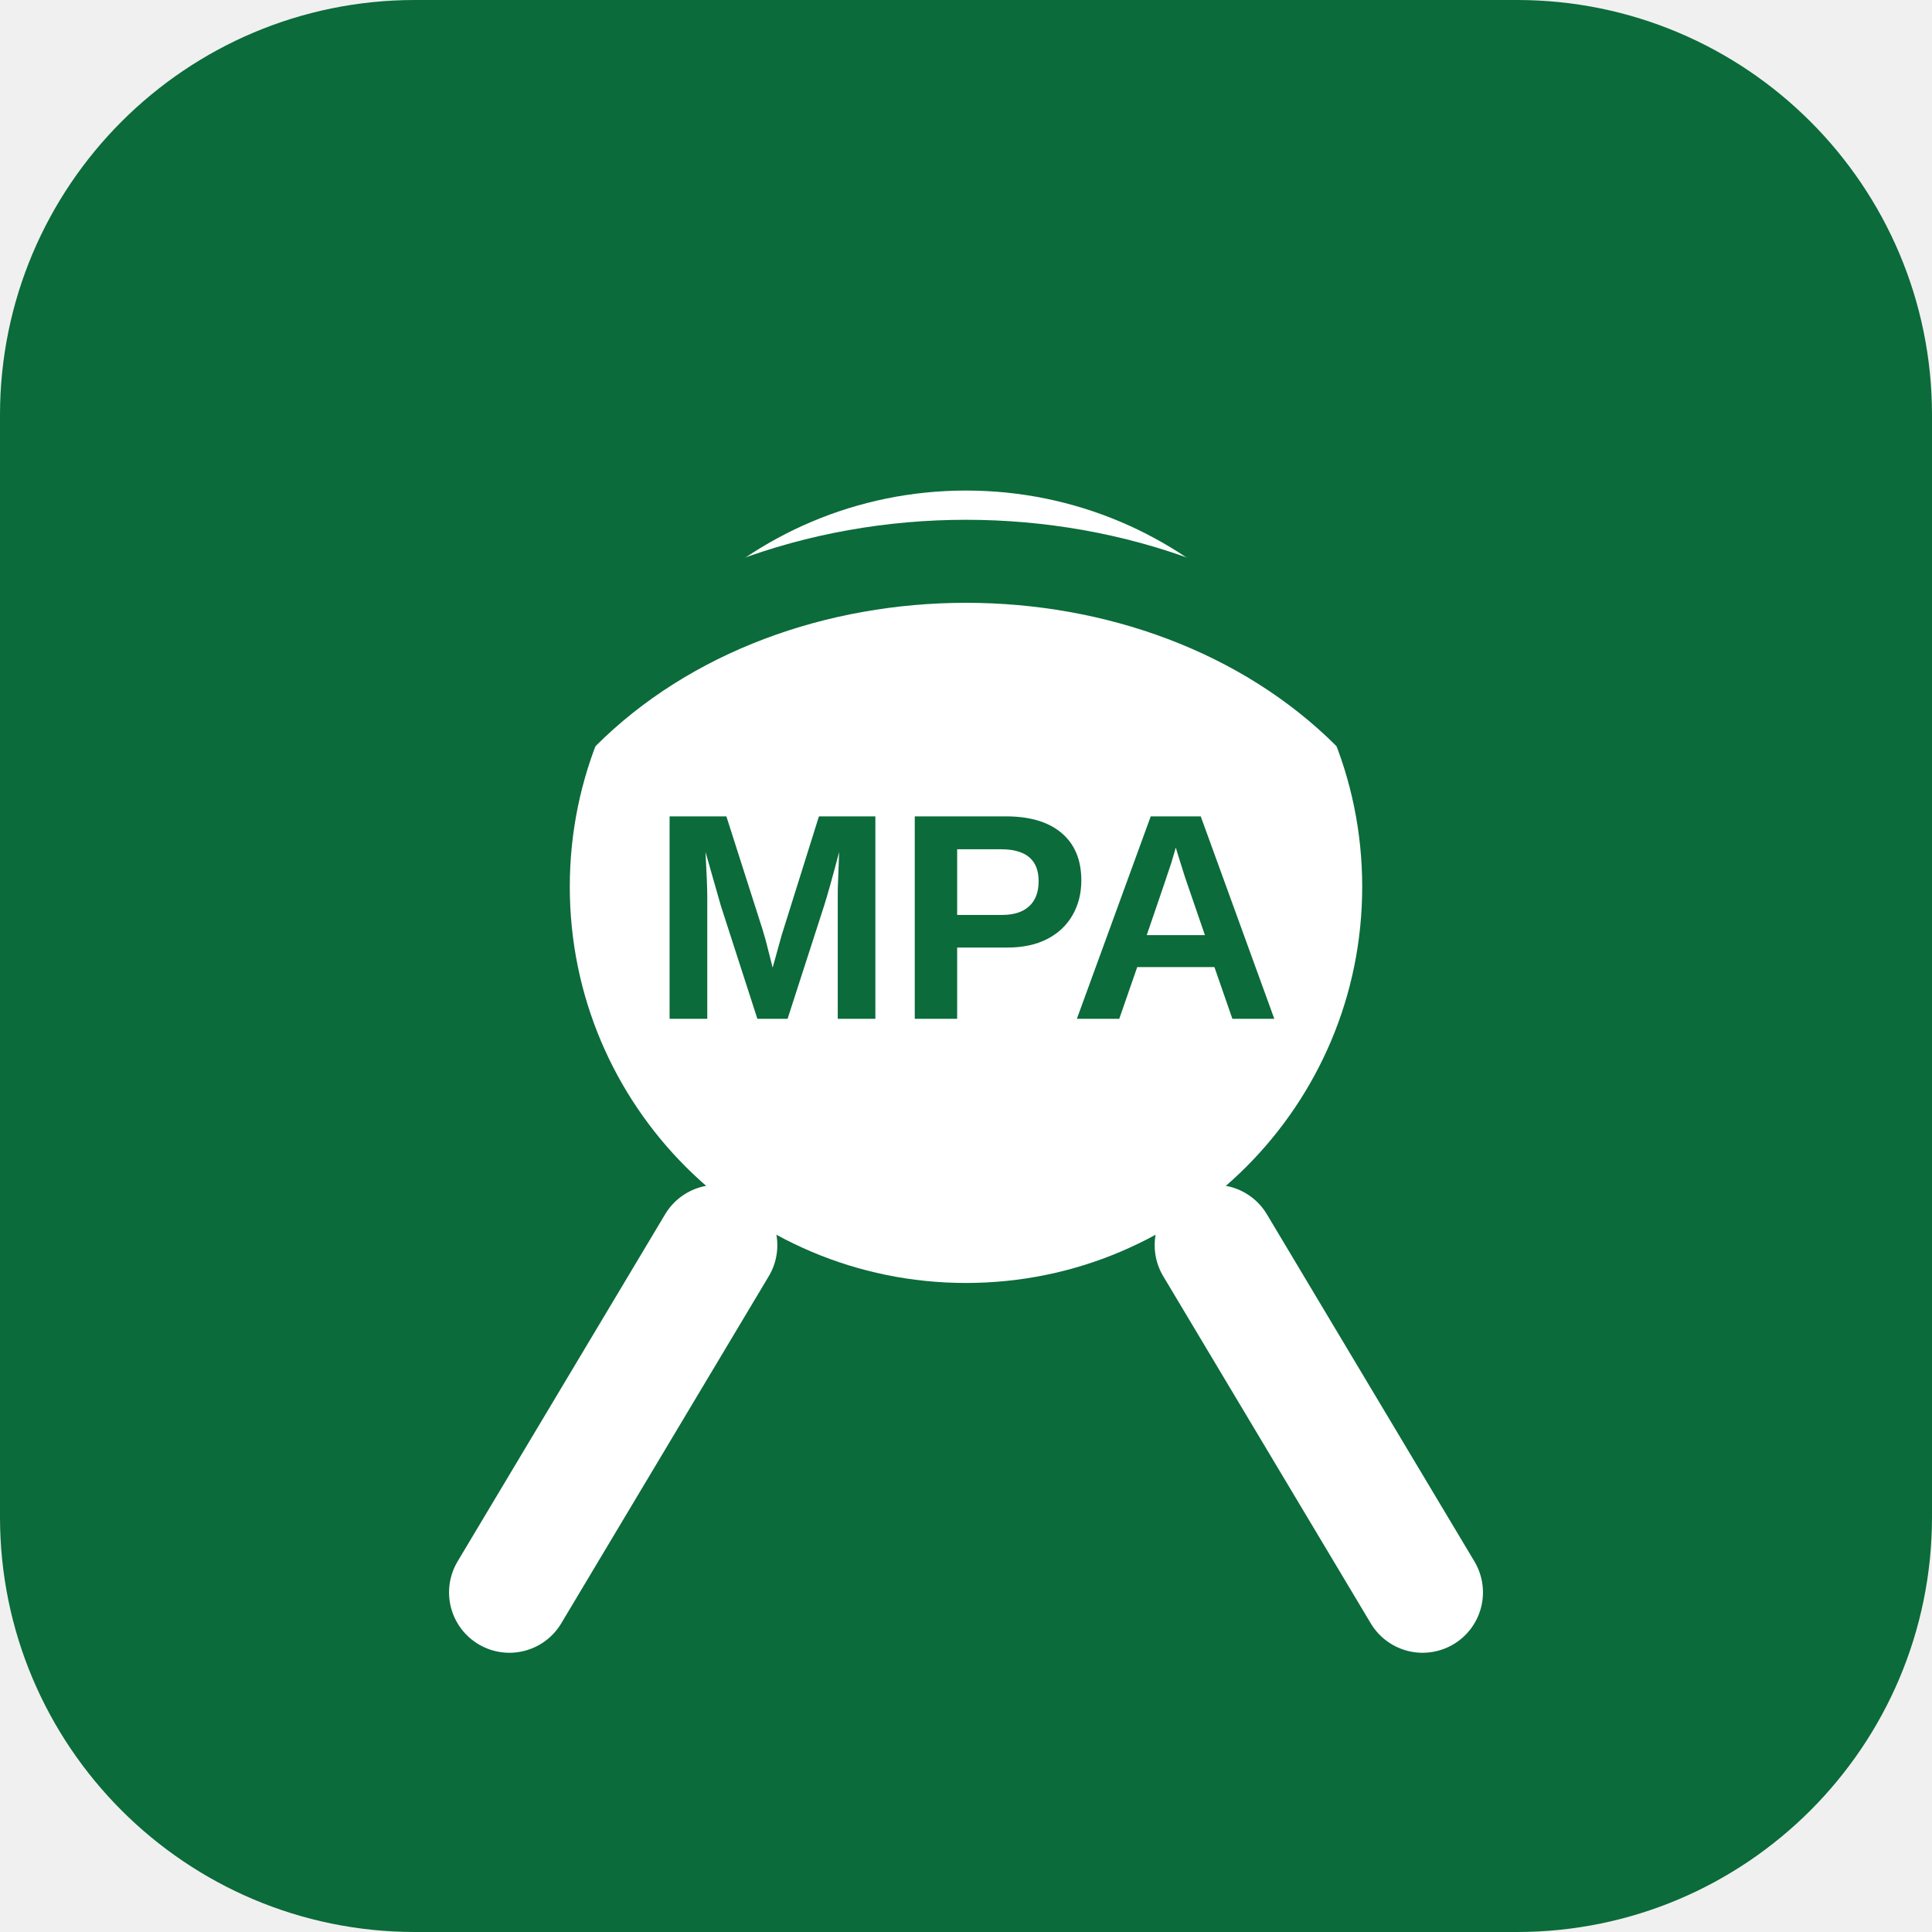
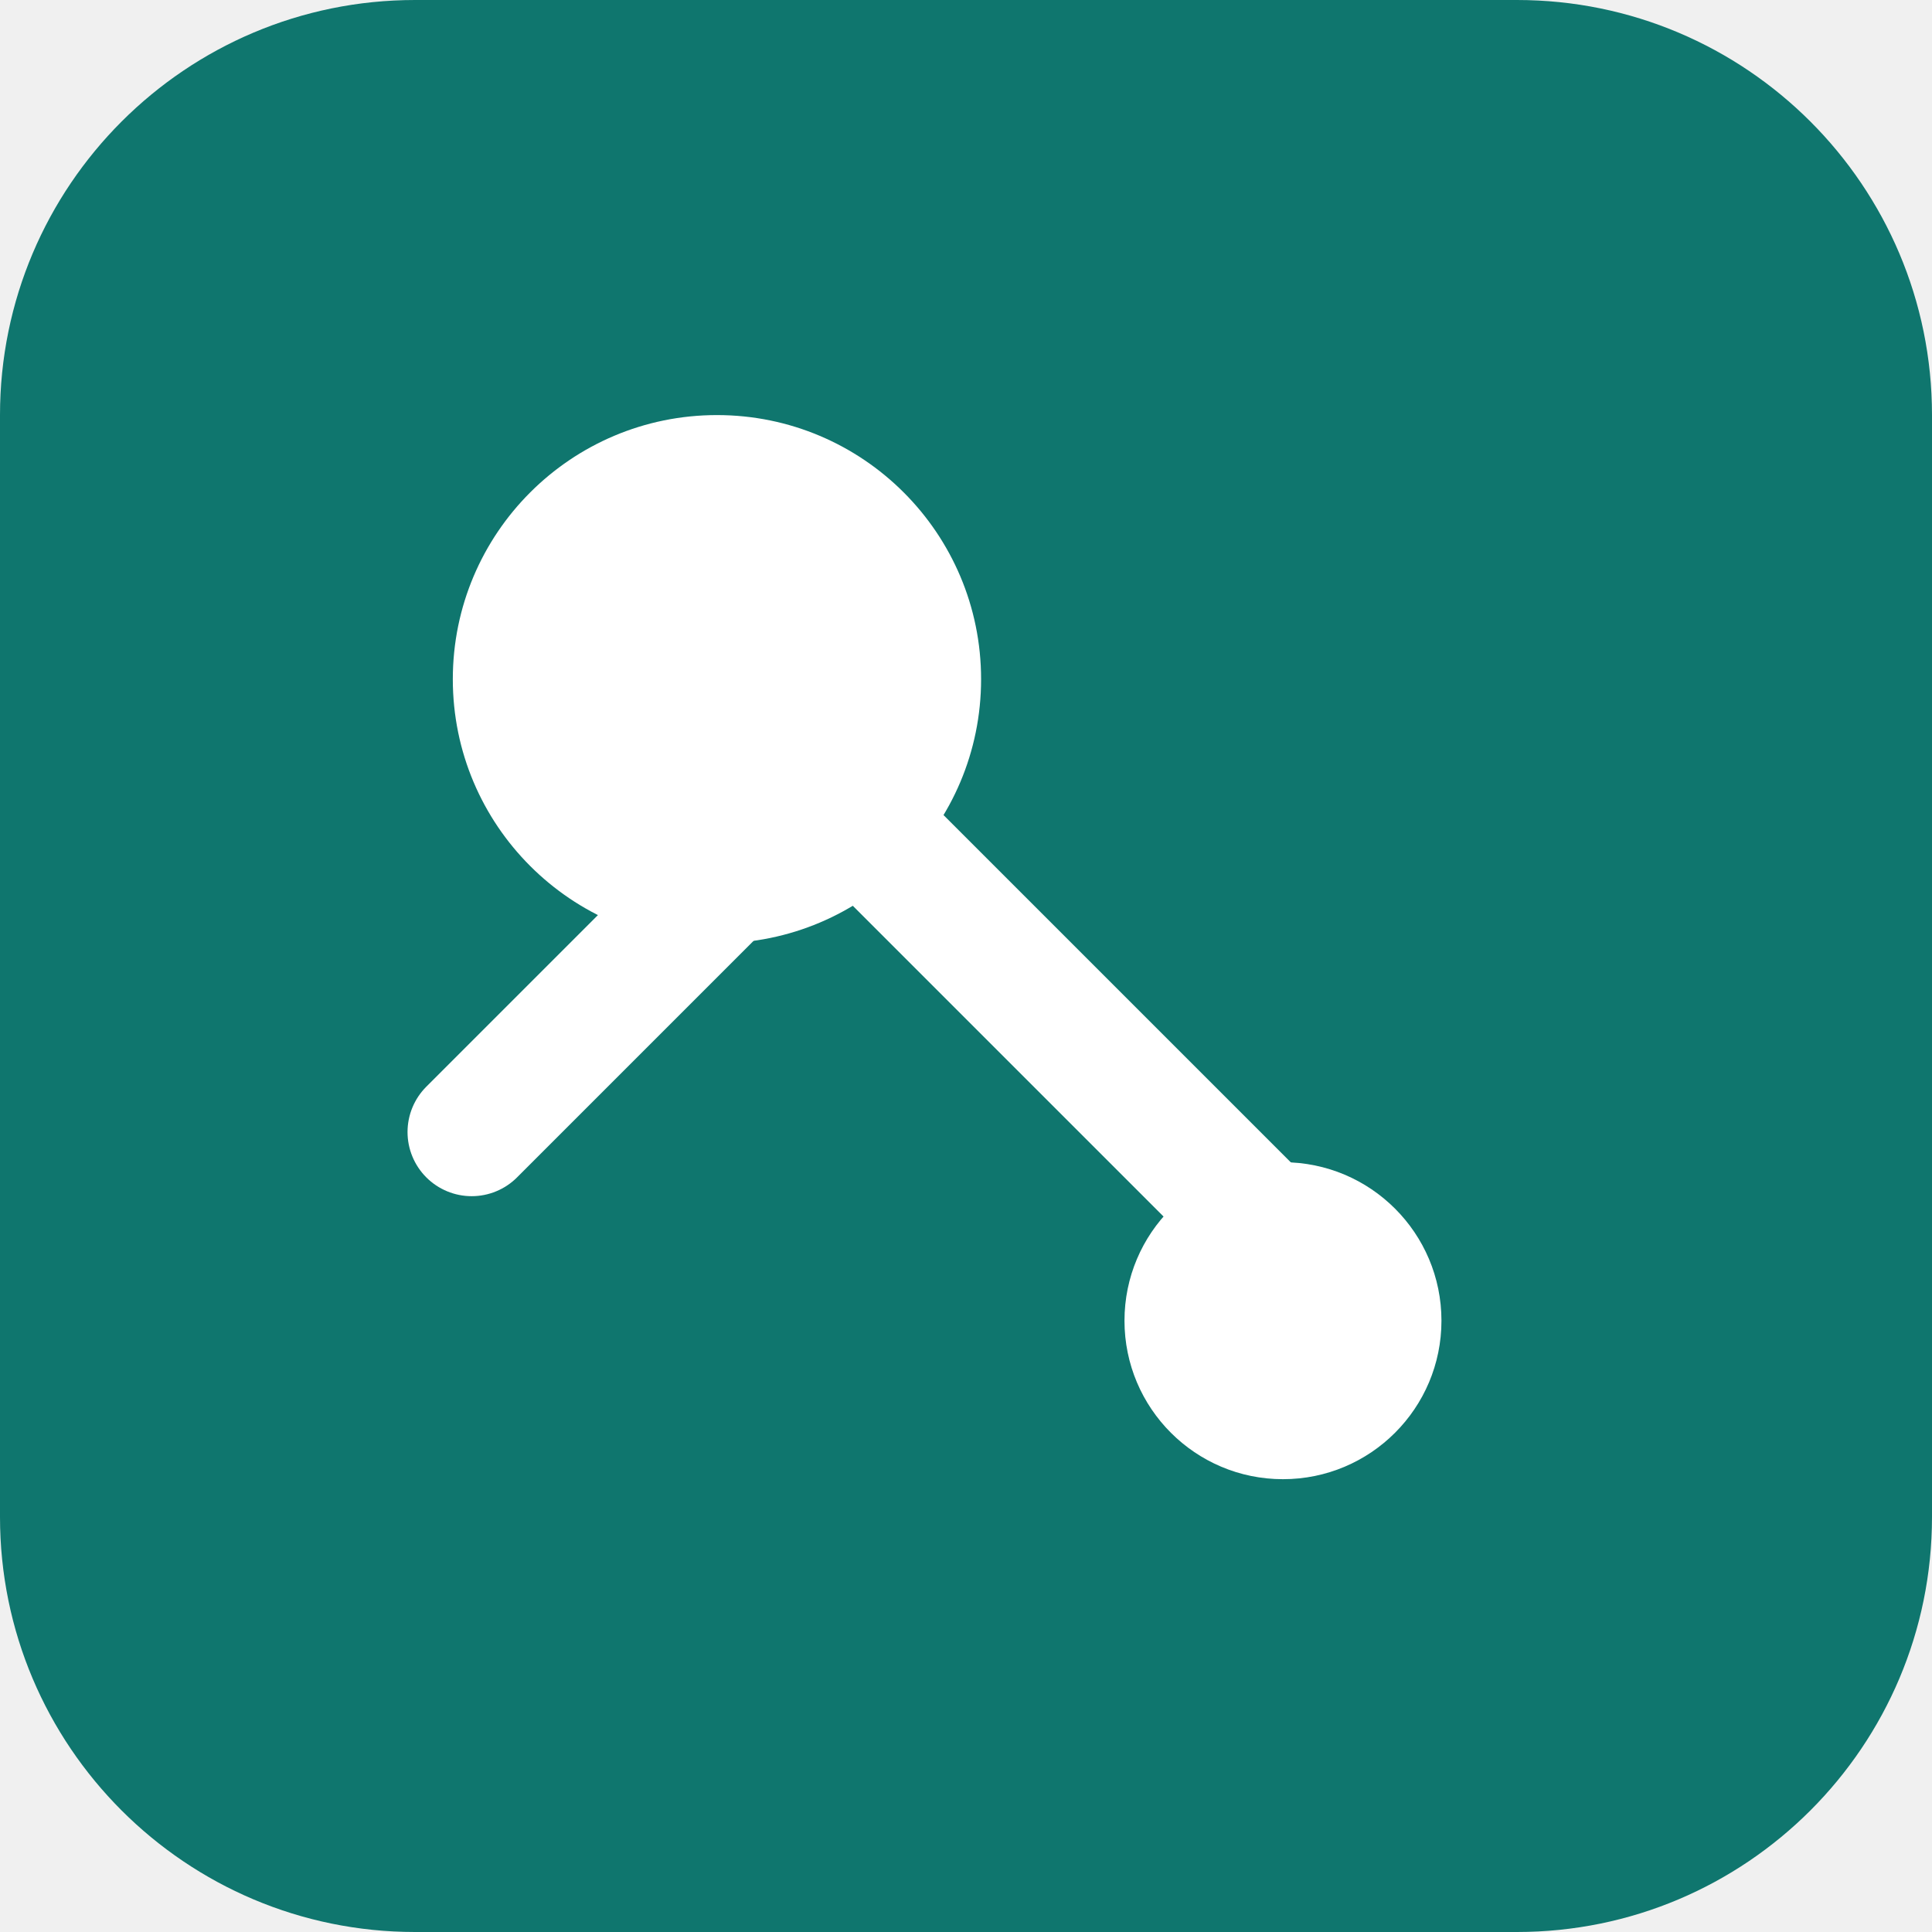
<svg xmlns="http://www.w3.org/2000/svg" viewBox="0 0 512 512">
-   <rect width="512" height="512" rx="110" fill="#0b6b3a" />
-   <circle cx="256" cy="235" r="105" fill="#fff" />
-   <path d="M190 330l-55 92" stroke="#fff" stroke-width="32" stroke-linecap="round" />
-   <path d="M322 330l55 92" stroke="#fff" stroke-width="32" stroke-linecap="round" />
-   <path d="M150 190c55-55 157-55 212 0" fill="none" stroke="#0b6b3a" stroke-width="22" />
-   <text x="256" y="270" text-anchor="middle" font-family="Arial" font-size="78" font-weight="700" fill="#0b6b3a">MPA</text>
+   <rect width="512" height="512" rx="110" fill="#0f766e" />
+   <circle cx="190" cy="180" r="70" fill="#fff" />
+   <path d="M235 225l105 105" stroke="#fff" stroke-width="34" stroke-linecap="round" />
+   <path d="M125 300l85-85" stroke="#fff" stroke-width="34" stroke-linecap="round" />
+   <circle cx="340" cy="350" r="42" fill="#fff" />
</svg>
